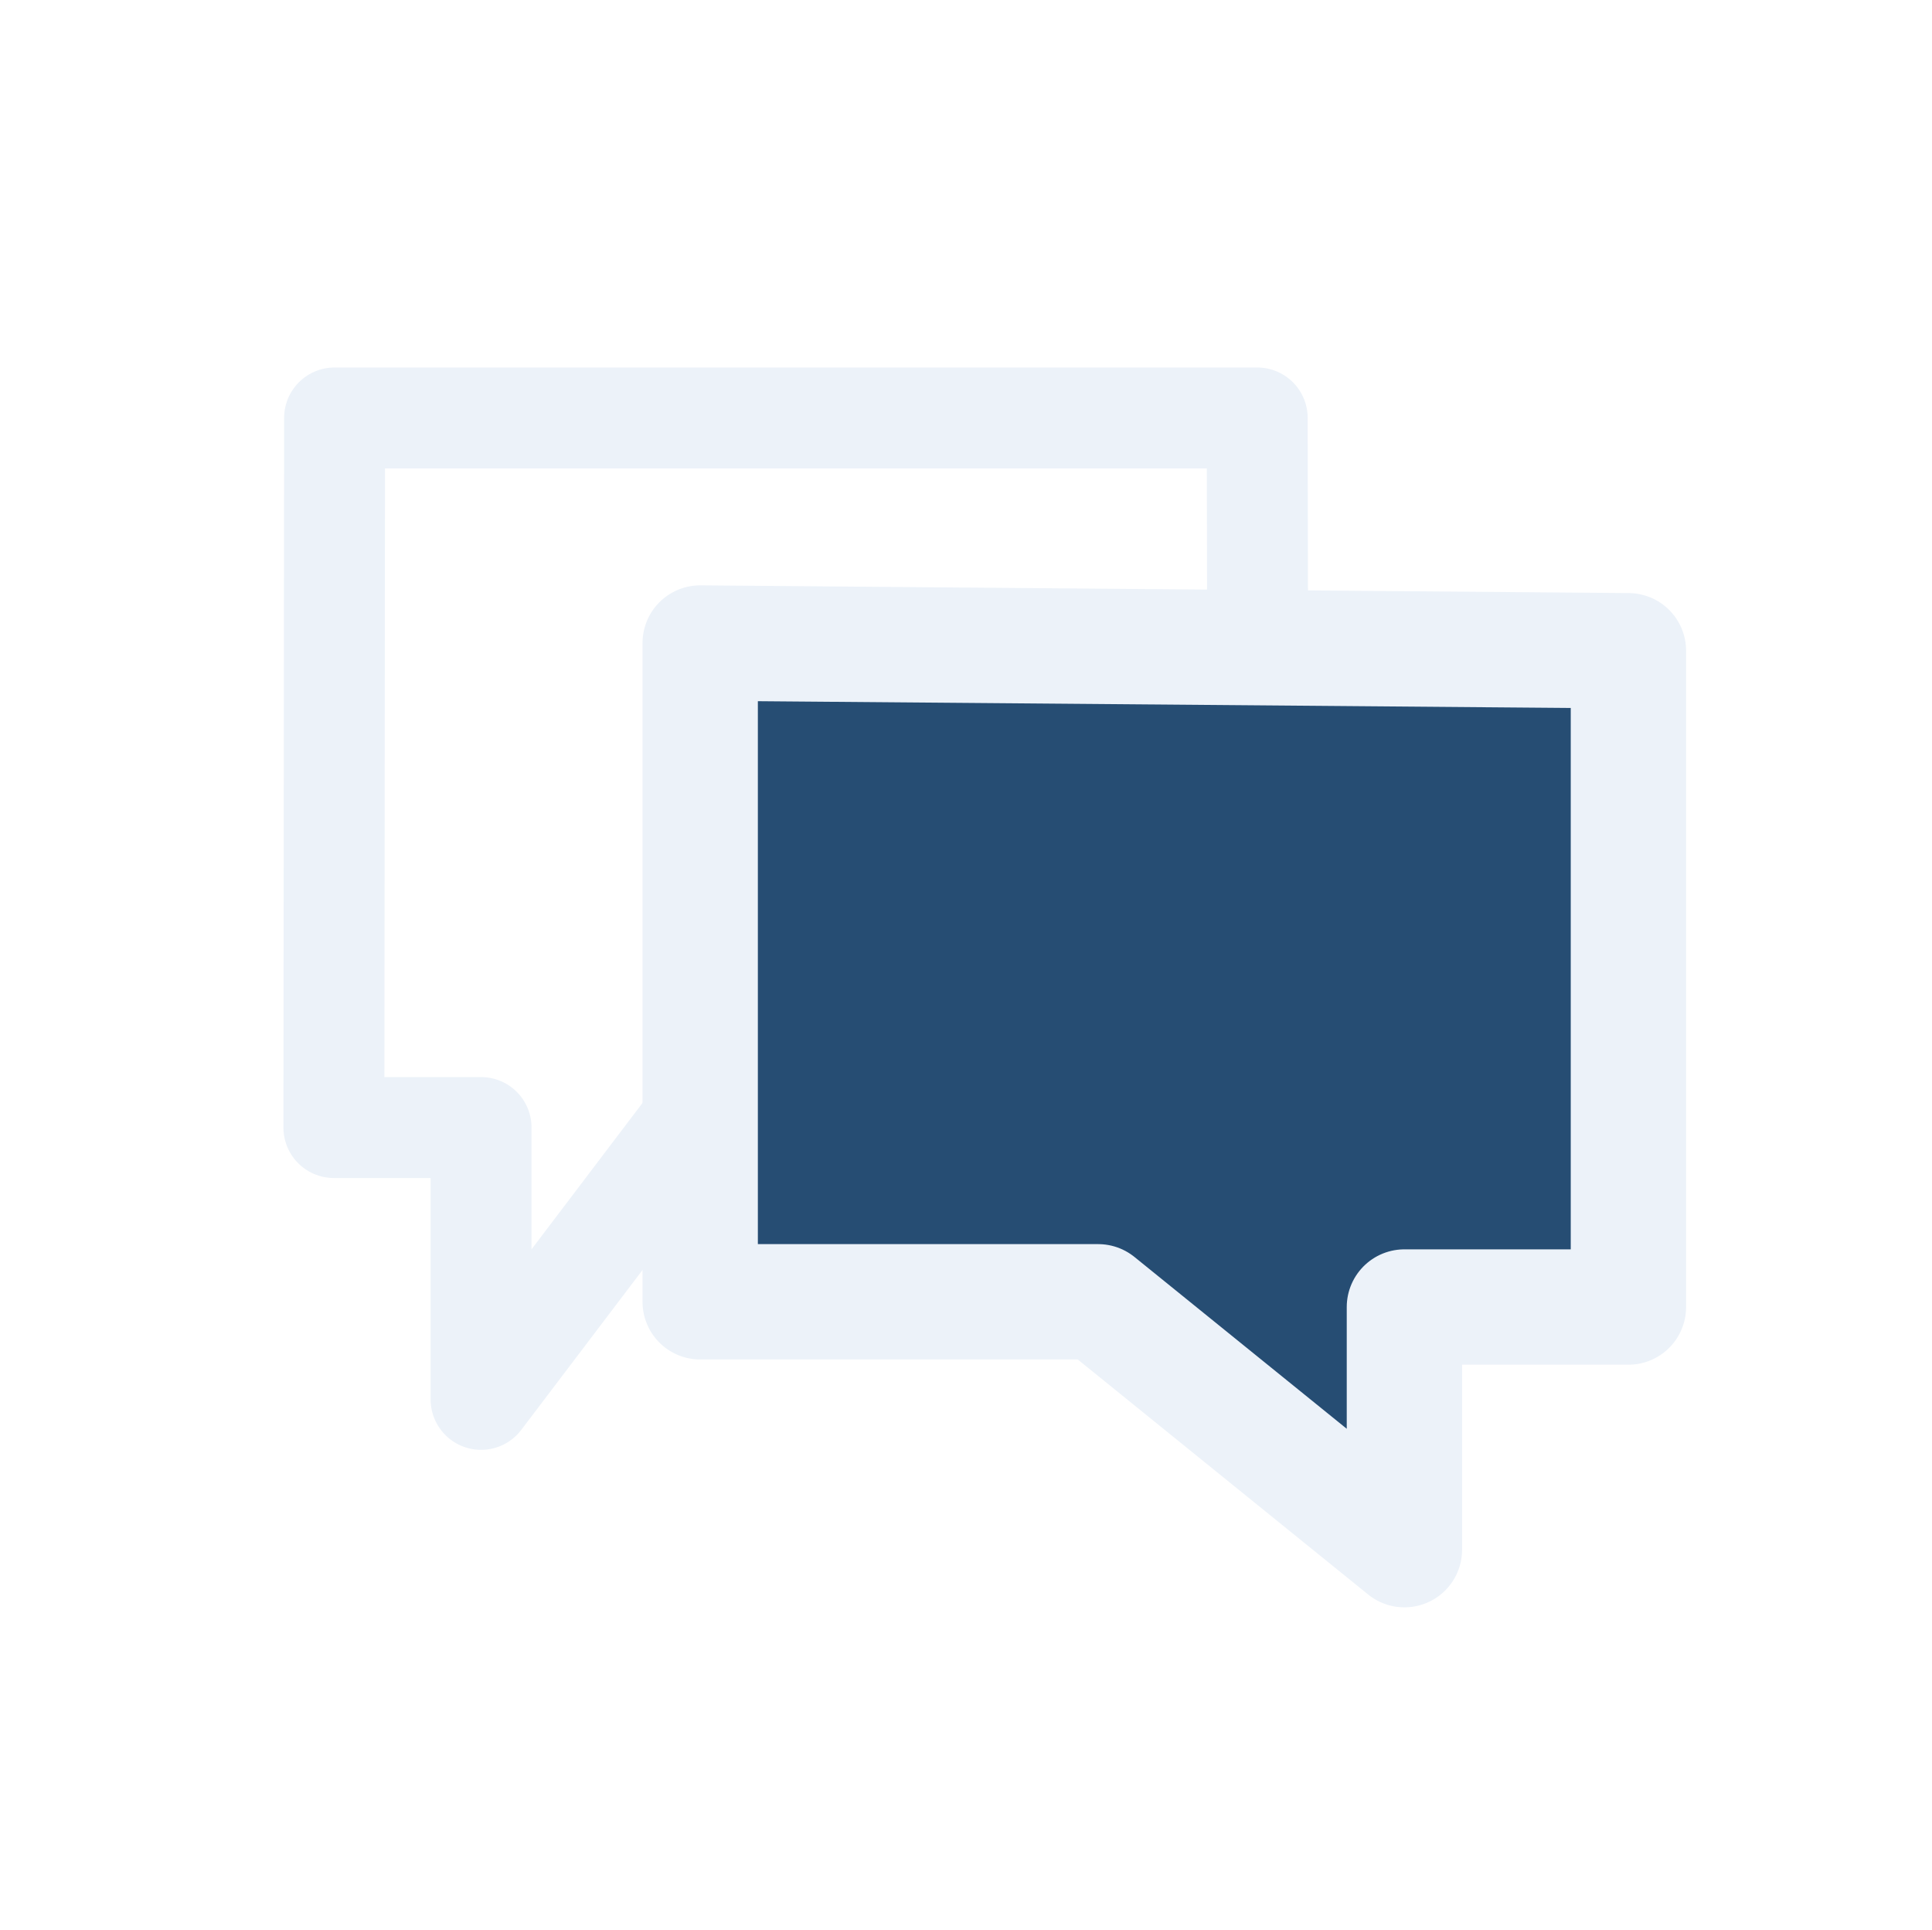
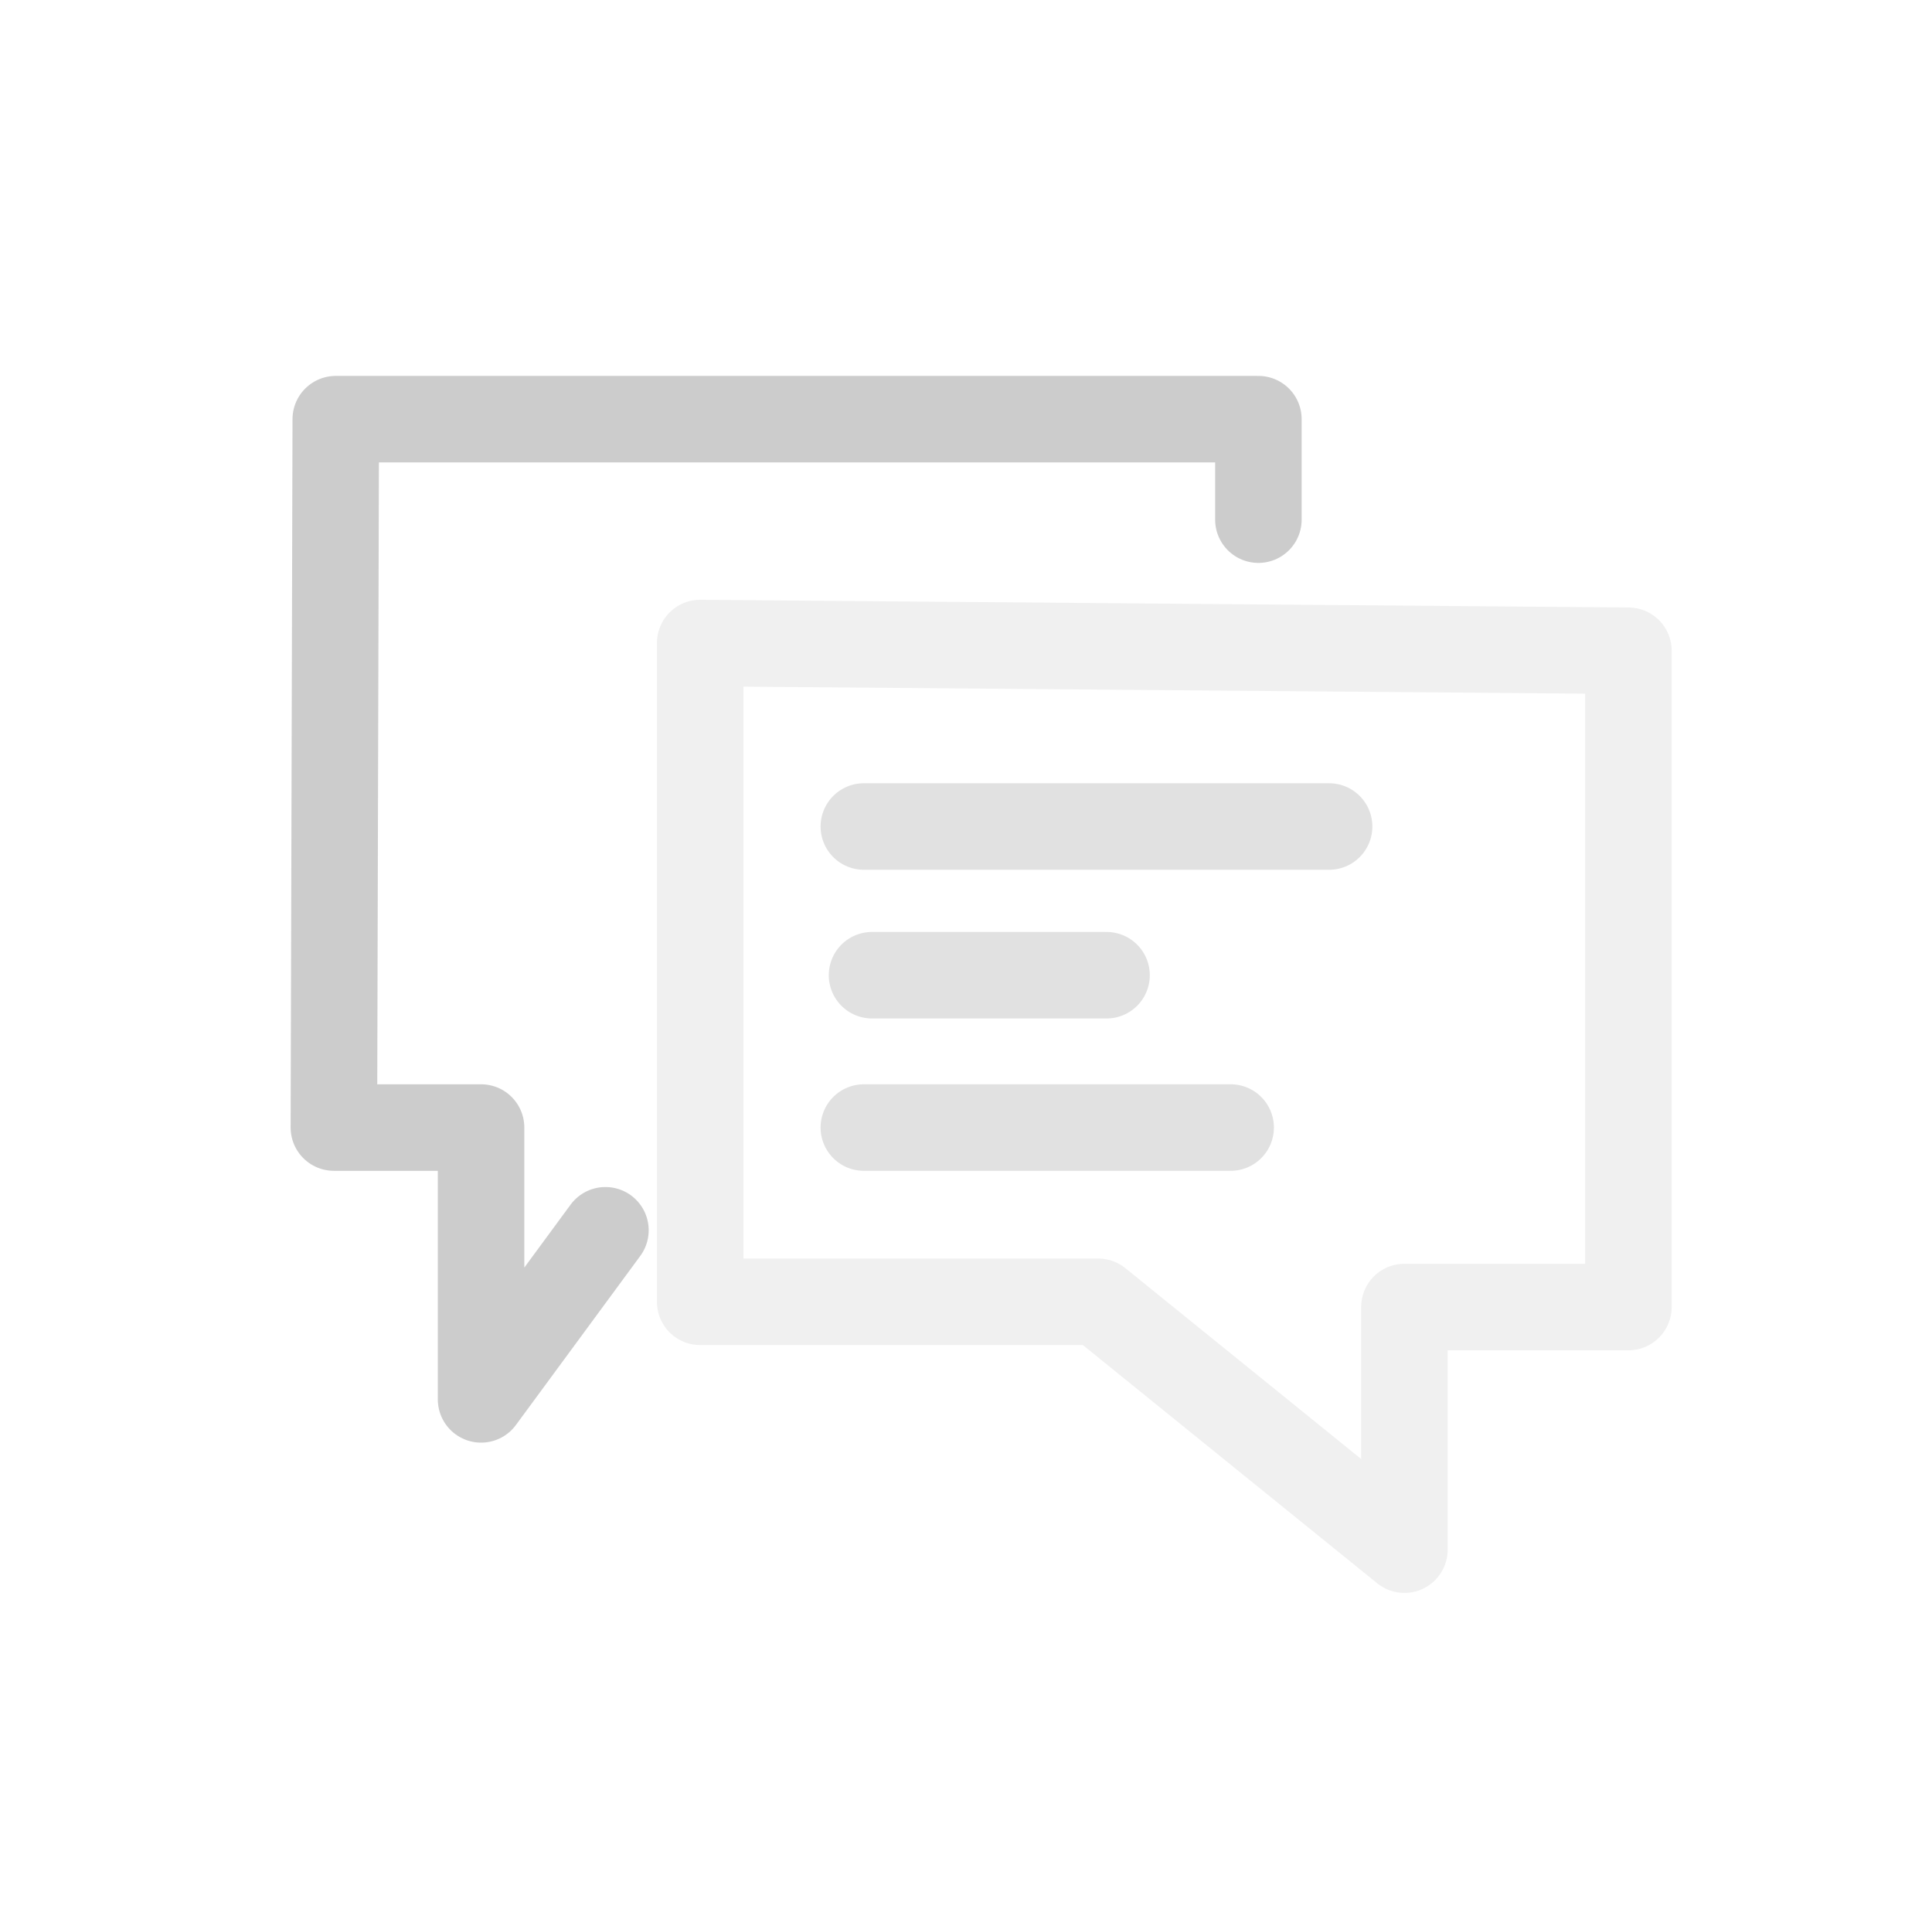
<svg xmlns="http://www.w3.org/2000/svg" width="670" height="669">
-   <path d="M 166.83 485.21 L 166.83 390.96 L 115.79 390.96 L 116.03 144.92 L 435.99 144.92 L 436.40 385.56 L 242.41 385.56 L 166.83 485.21 Z M 166.83 485.21" stroke-width="35.00" stroke="#ecf2f9" stroke-linecap="round" stroke-linejoin="round" fill="none" />
-   <path d="M 487.04 537.32 L 487.04 453.19 L 564.72 453.19 L 564.72 225.64 L 242.82 222.96 L 242.82 451.38 L 380.84 451.38 L 487.04 537.32 Z M 487.04 537.32" stroke-width="40.00" stroke="#ecf2f9" stroke-linecap="round" stroke-linejoin="round" fill="#264d73" />
+   <path d="M 487.04 537.32 L 487.04 453.19 L 564.72 453.19 L 564.72 225.64 L 242.82 222.96 L 242.82 451.38 L 380.84 451.38 L 487.04 537.32 Z M 487.04 537.32" stroke-width="30.00" stroke="#f0f0f0" stroke-linecap="round" stroke-linejoin="round" fill="none" />
+   <path d="M 436.40 180.18 L 436.40 145.34 L 116.44 145.34 L 115.79 390.96 L 166.83 390.96 L 166.83 485.21 L 209.96 426.58" stroke-width="30.00" stroke="#cccccc" stroke-linecap="round" stroke-linejoin="round" fill="none" />
+   <path d="M 299.57 286.58 L 460.92 286.58" stroke-width="30.00" stroke="#e1e1e1" stroke-linecap="round" stroke-linejoin="round" fill="none" />
+   <path d="M 302.41 338.14 L 383.74 338.14" stroke-width="30.00" stroke="#e1e1e1" stroke-linecap="round" stroke-linejoin="round" fill="none" />
+   <path d="M 299.57 390.96 L 426.78 390.96" stroke-width="30.00" stroke="#e1e1e1" stroke-linecap="round" stroke-linejoin="round" fill="none" />
</svg>
